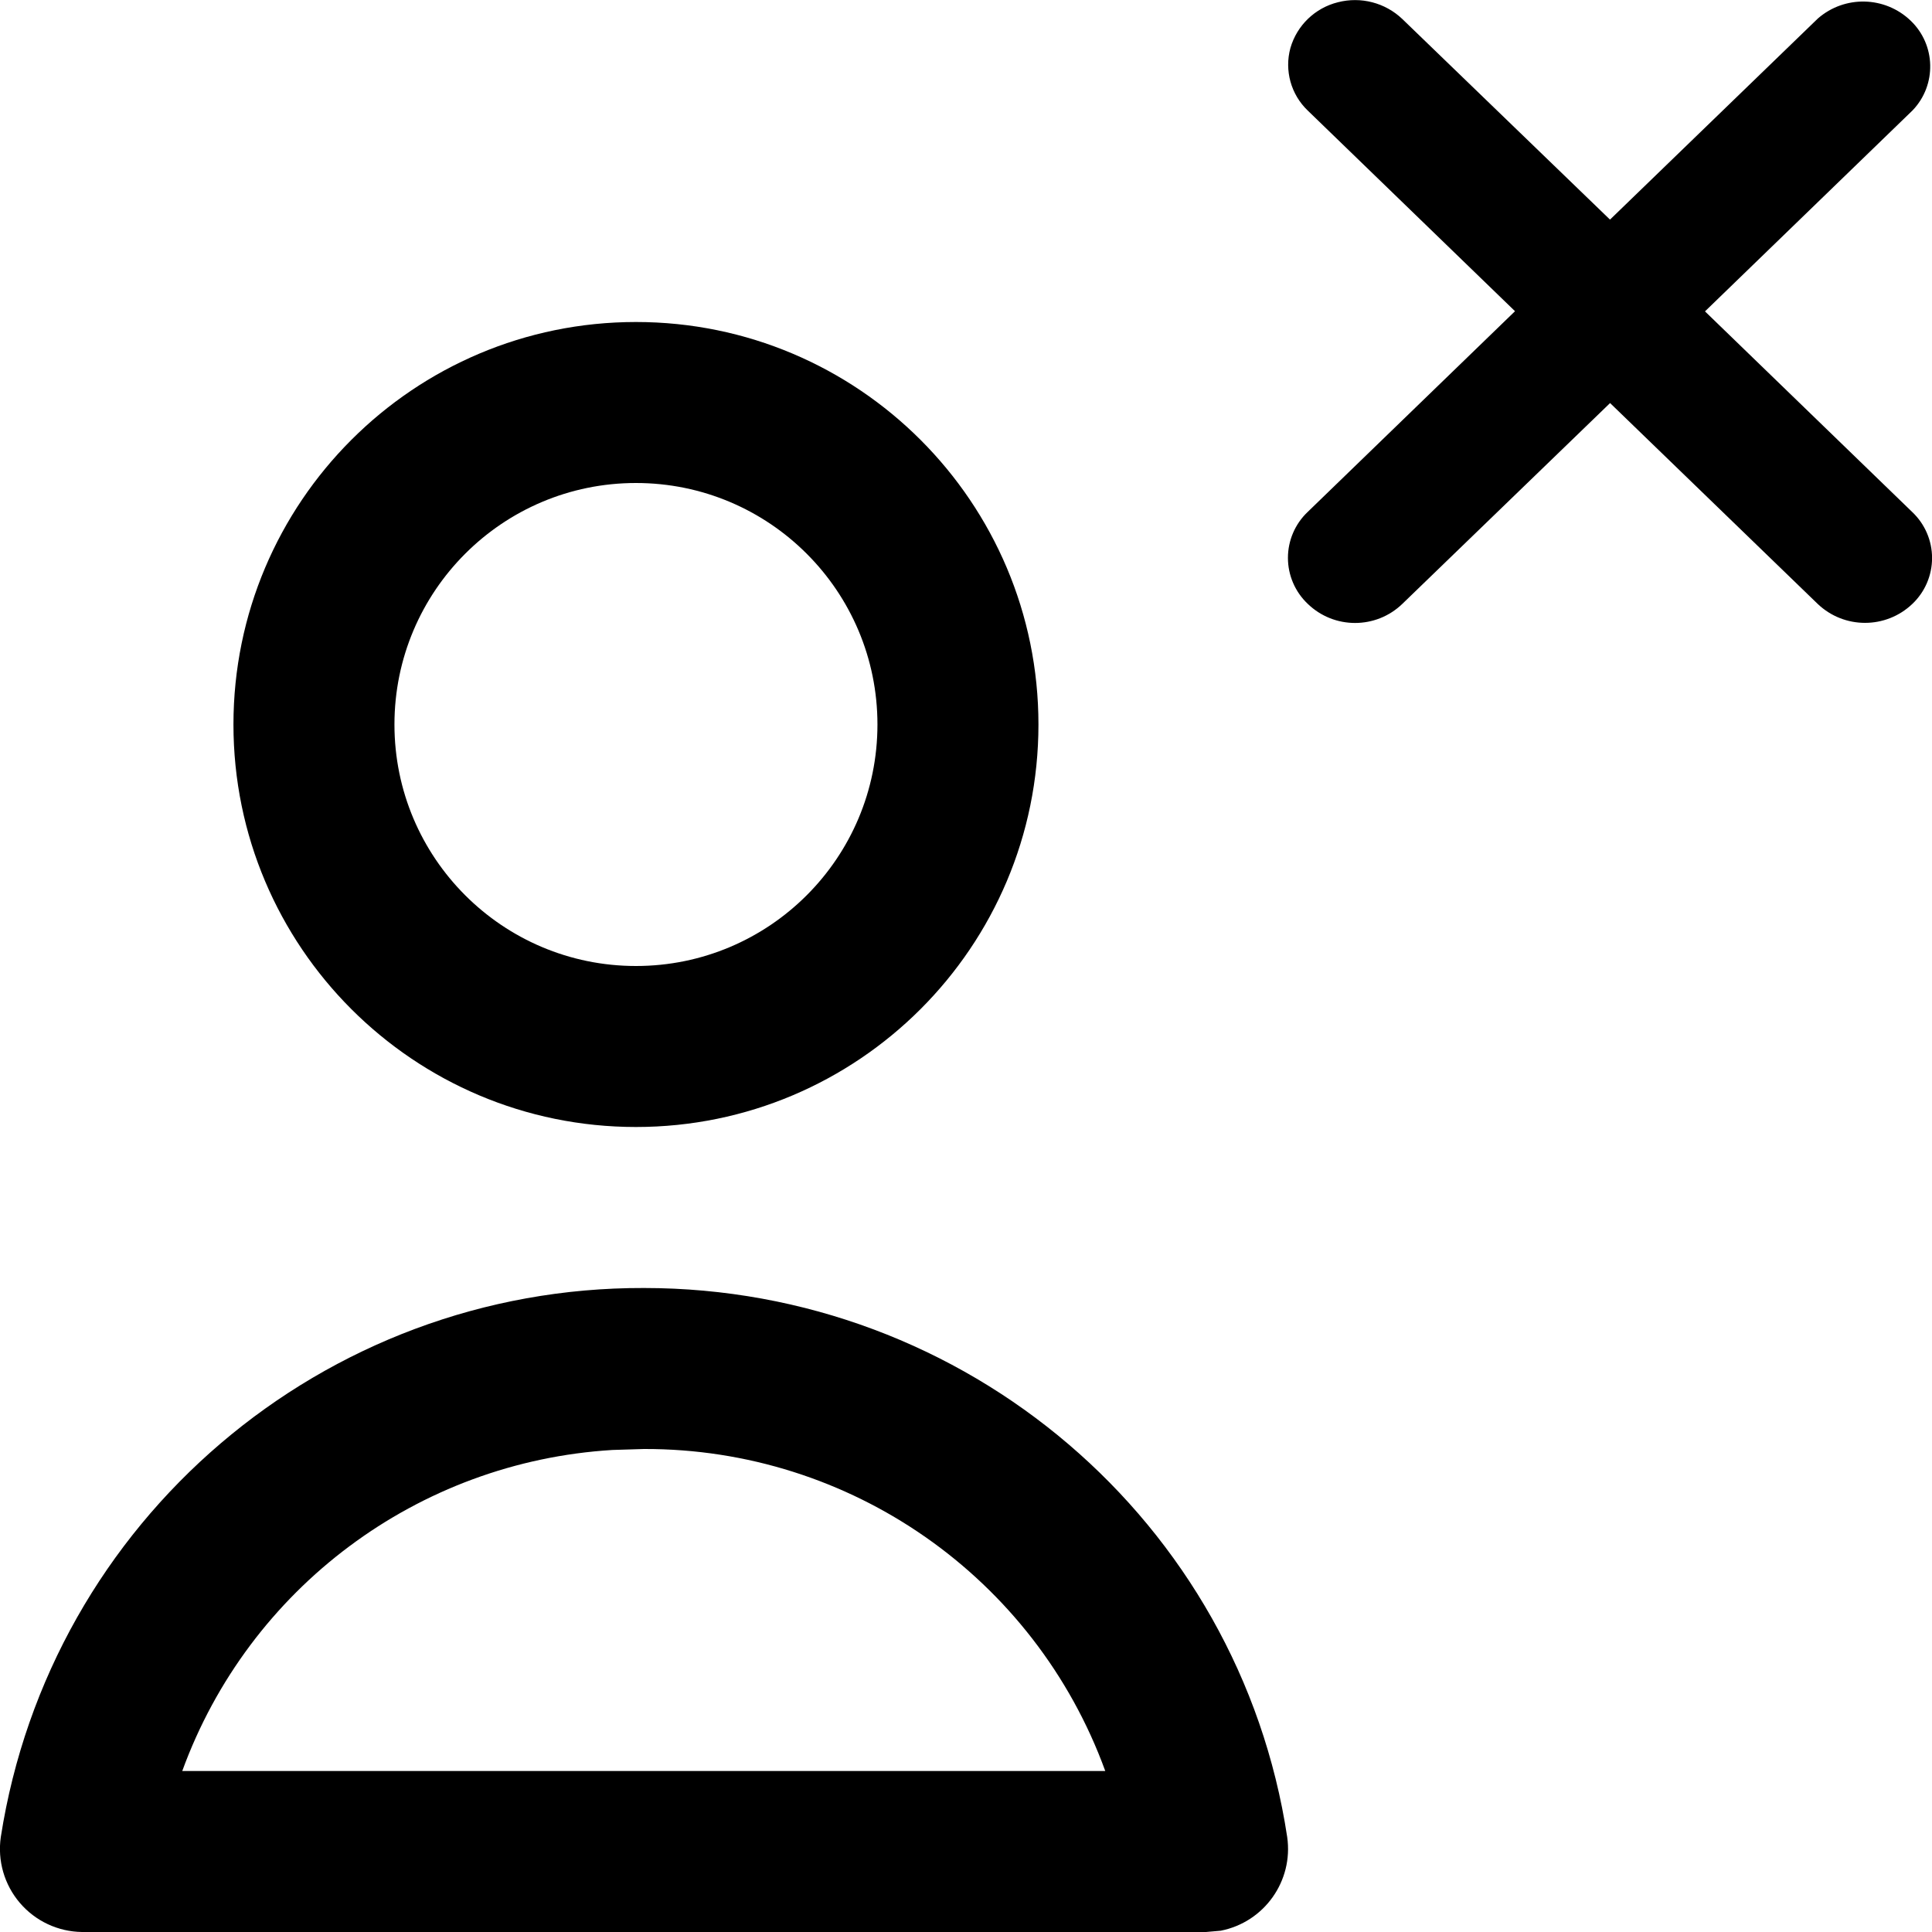
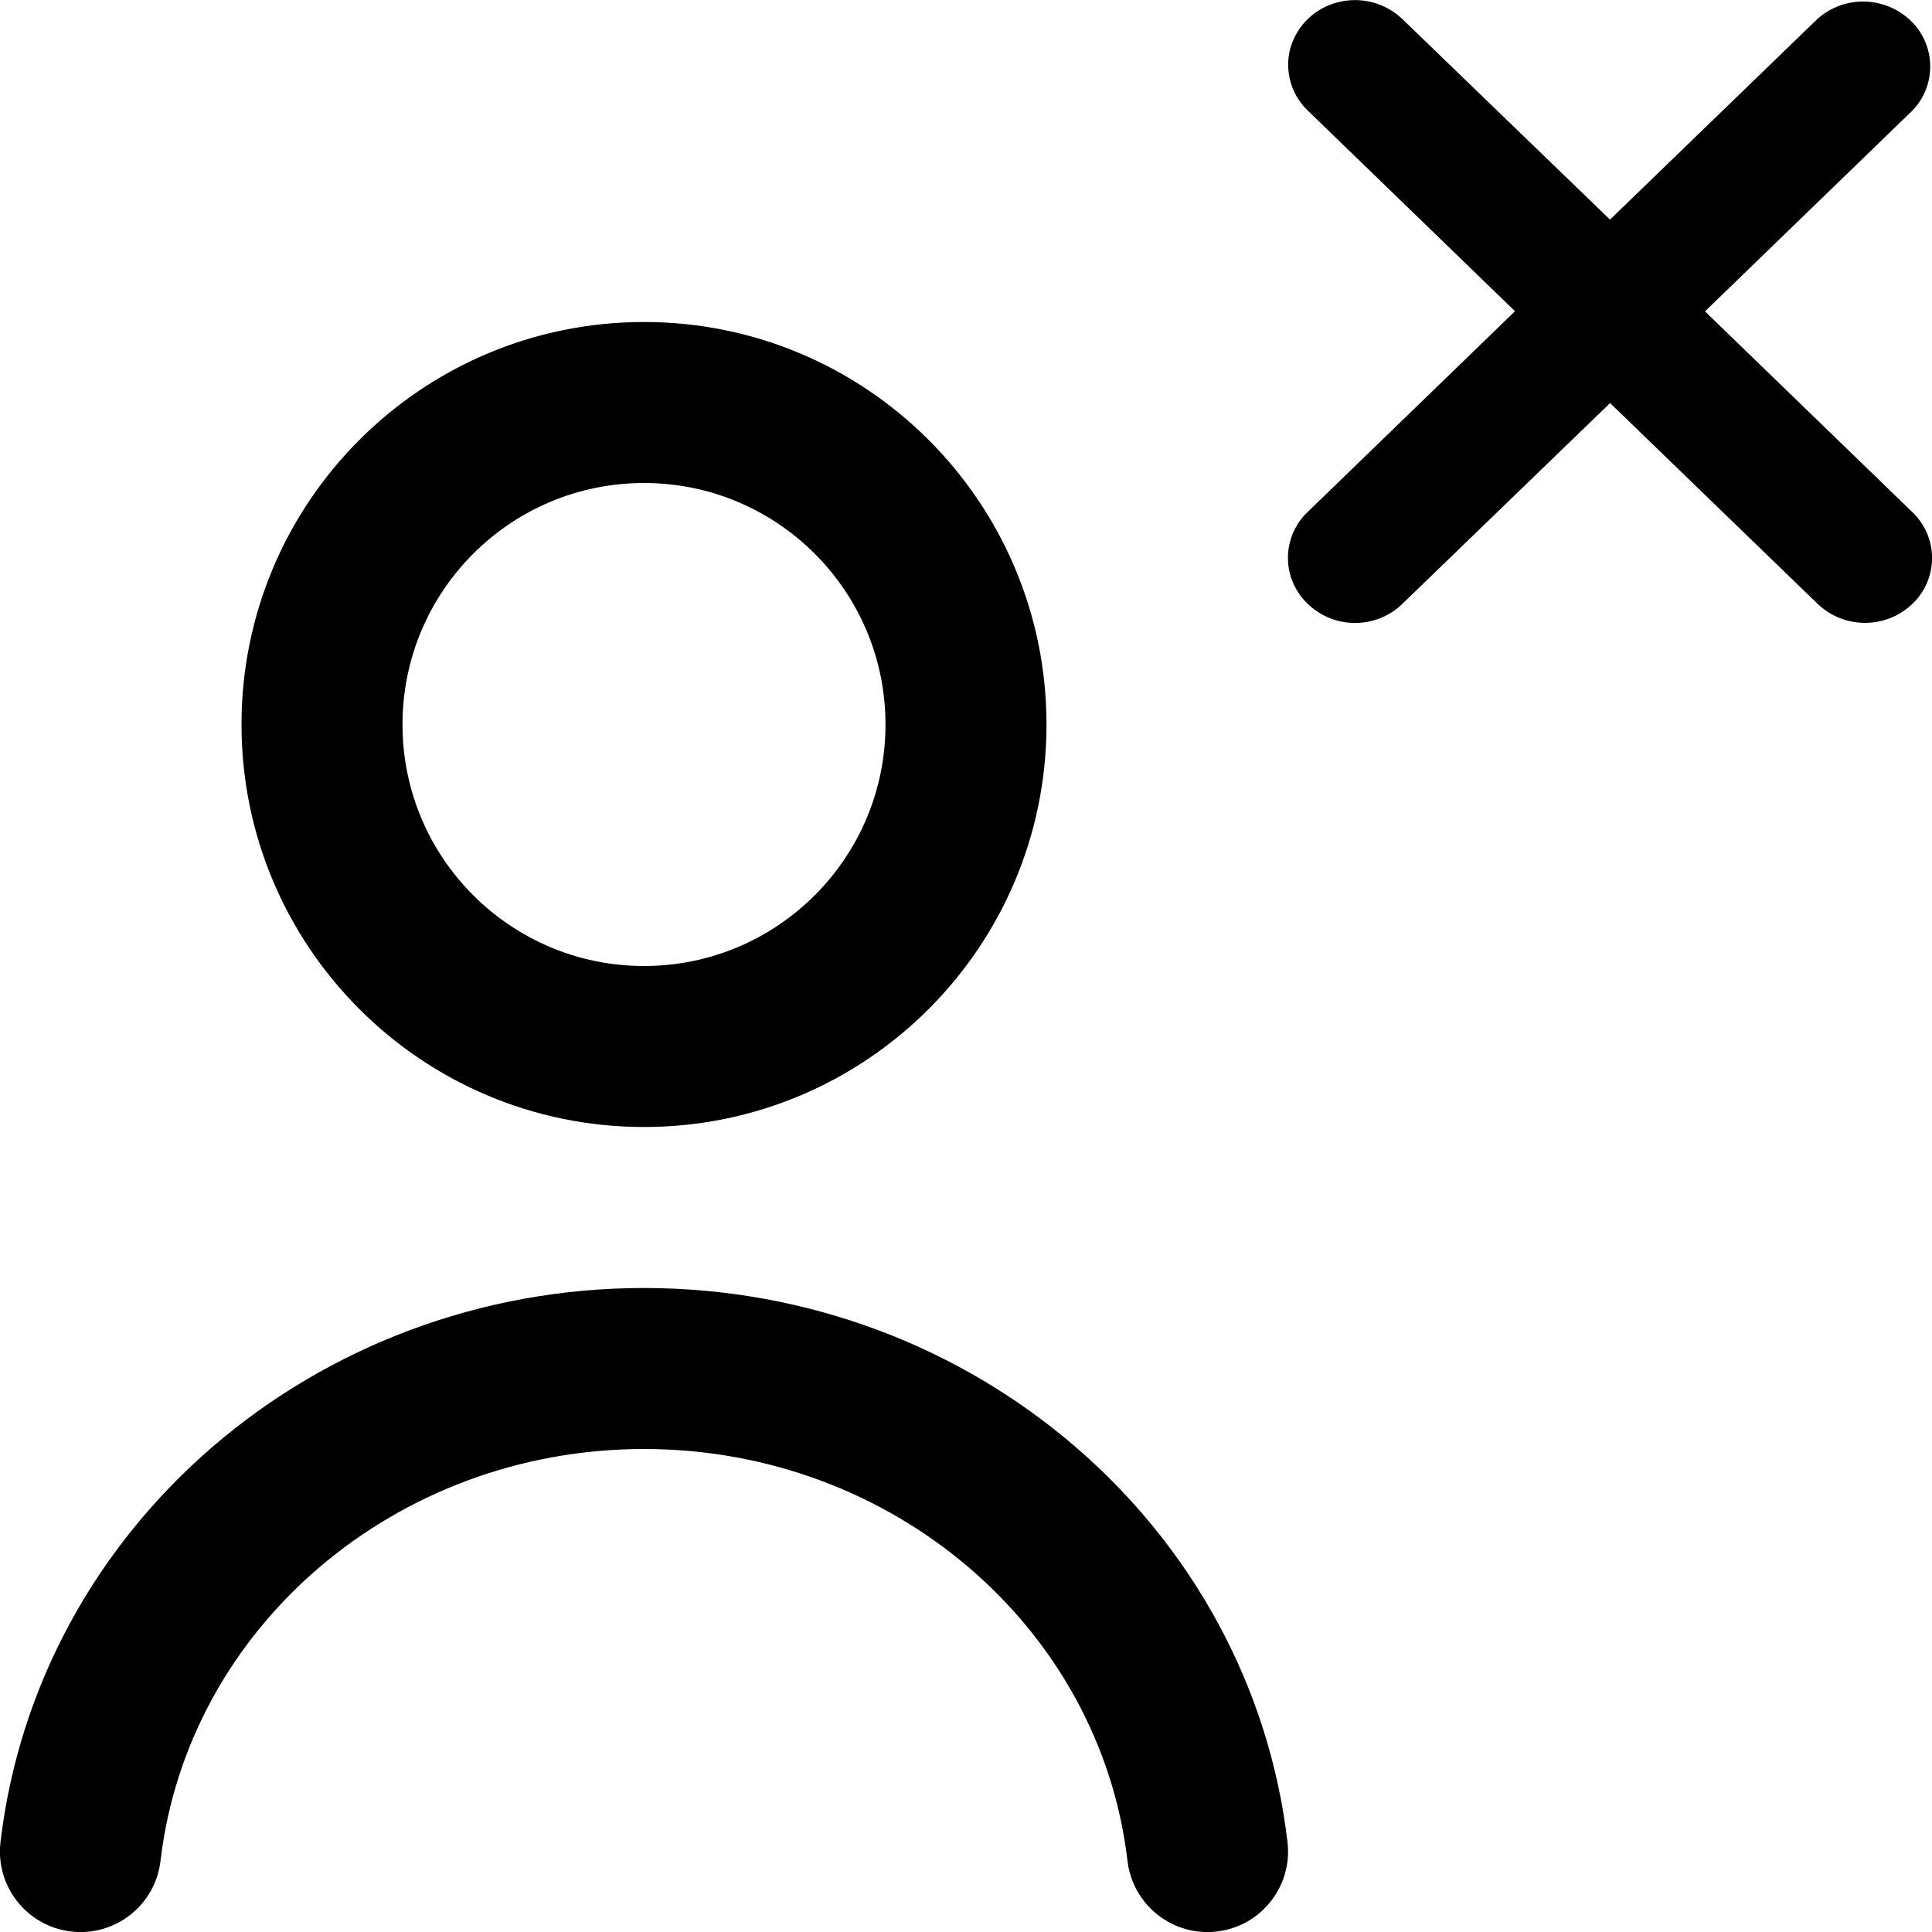
<svg xmlns="http://www.w3.org/2000/svg" width="12" height="12" focusable="false" viewBox="0 0 12 12">
-   <path fill="currentColor" d="M10 2.503l1.29 1.248a.426.426 0 00.588 0 .393.393 0 000-.57L10.59 1.934 11.88.685a.394.394 0 00-.013-.557.427.427 0 00-.576-.013L10 1.364 8.71.118a.426.426 0 00-.4-.104.41.41 0 00-.295.284.394.394 0 00.108.389L9.41 1.933 8.122 3.18a.393.393 0 000 .57.423.423 0 00.589 0L10 2.504v-.002zM4 8c2 0 3.698 1.45 3.995 3.41a.518.518 0 01-.413.582L7.491 12H.509a.516.516 0 01-.504-.59A4.031 4.031 0 014 8zm0 1l-.196.006A3.04 3.04 0 001.132 11h5.733A3.04 3.04 0 004 9zm-.05-7a2.5 2.5 0 110 5 2.5 2.5 0 010-5zm0 1a1.5 1.5 0 100 3 1.5 1.5 0 000-3z" />
+   <path fill="currentColor" d="M10 2.503l1.29 1.248a.426.426 0 00.588 0 .393.393 0 000-.57L10.59 1.934 11.88.685a.394.394 0 00-.013-.557.427.427 0 00-.576-.013L10 1.364 8.71.118a.426.426 0 00-.4-.104.41.41 0 00-.295.284.394.394 0 00.108.389L9.41 1.933 8.122 3.18a.393.393 0 000 .57.423.423 0 00.589 0L10 2.504v-.002zm-2.003 8.939a.5.5 0 01-.994.116C6.833 10.108 5.544 9 4 9S1.167 10.108.997 11.558a.5.5 0 01-.994-.116C.234 9.48 1.956 8 4 8c2.044 0 3.766 1.48 3.997 3.442zM4 7a2.5 2.5 0 110-5 2.5 2.5 0 010 5zm0-1a1.5 1.5 0 100-3 1.5 1.5 0 000 3z" />
</svg>
